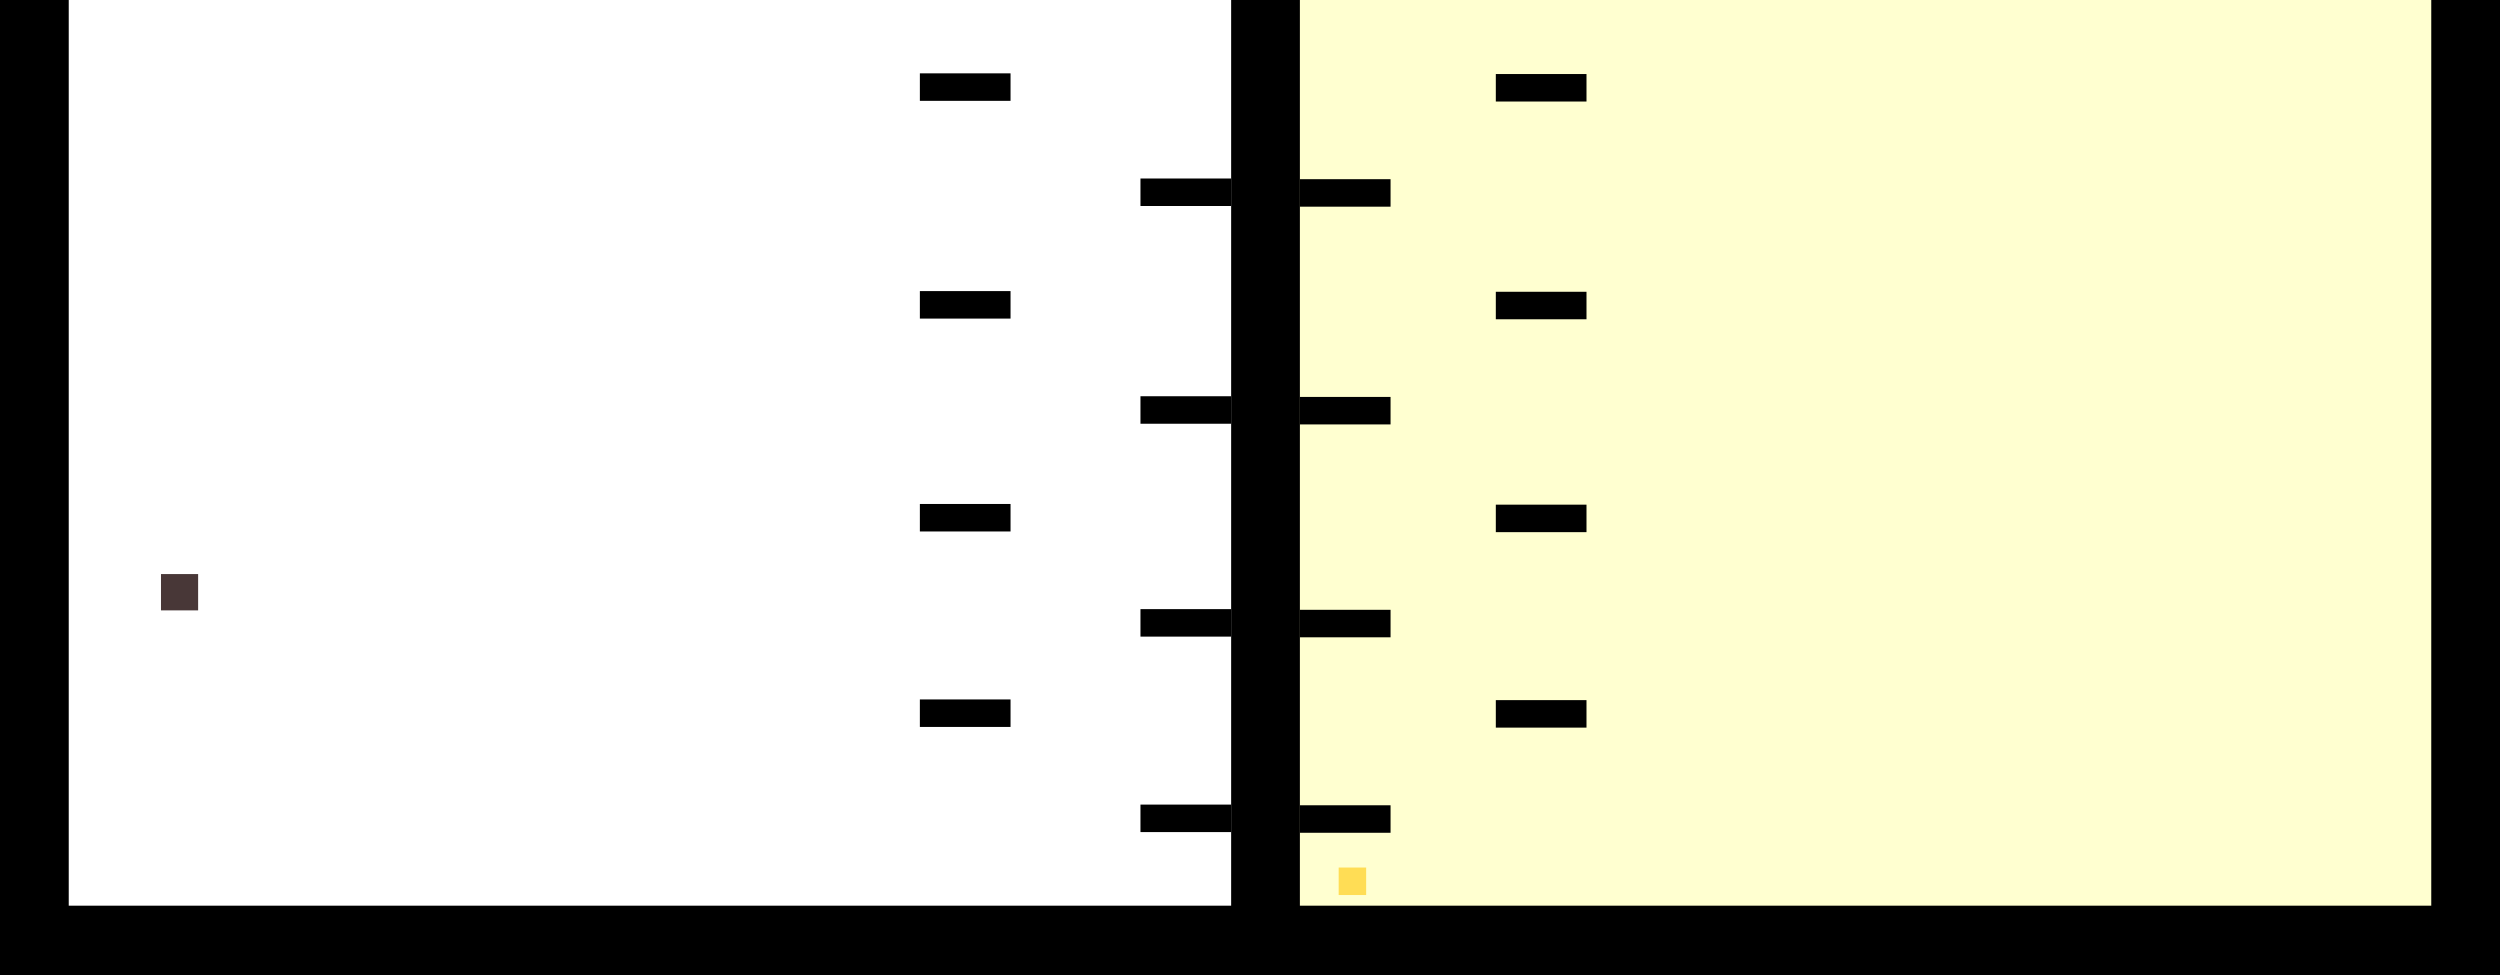
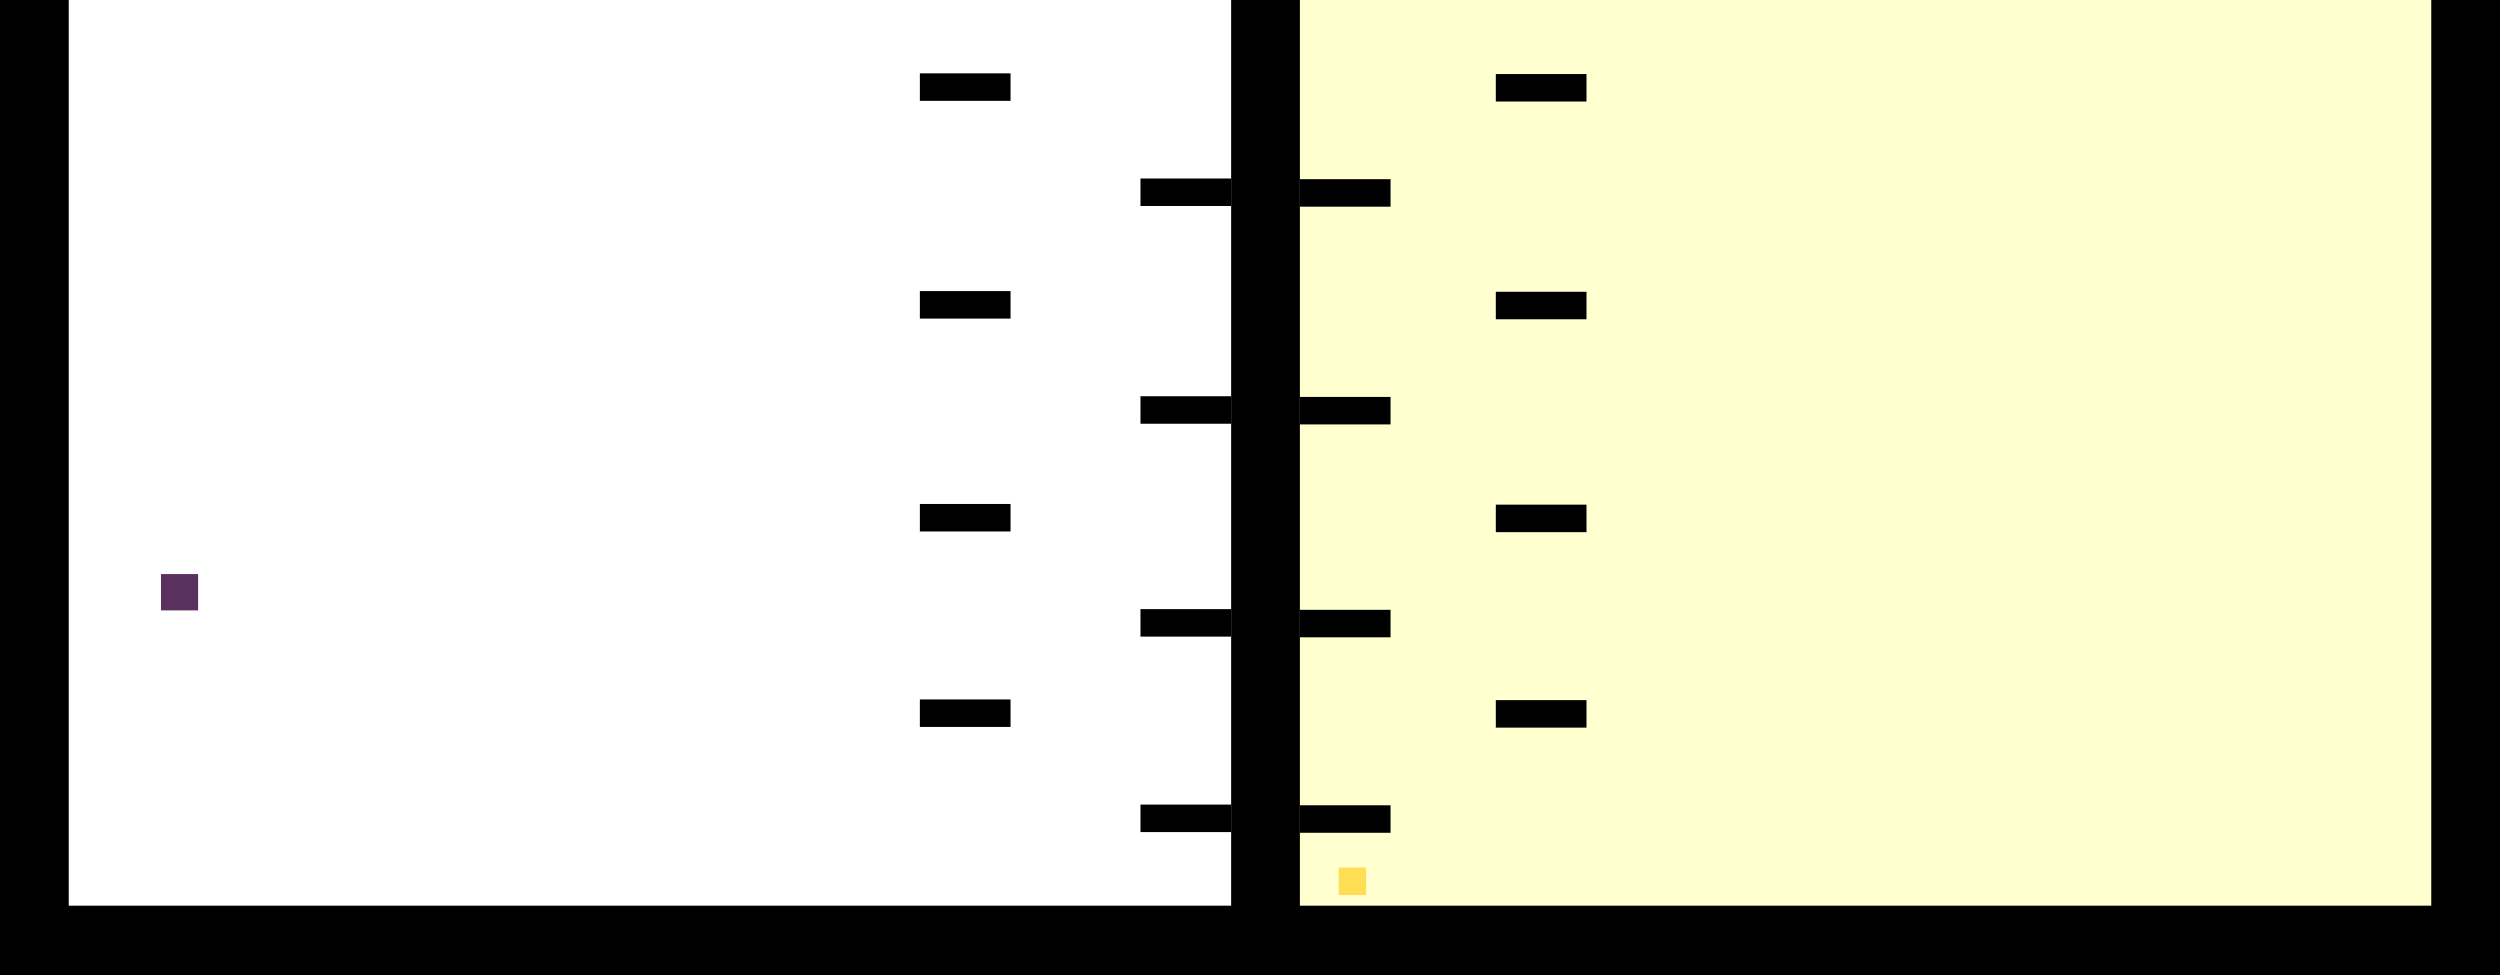
<svg xmlns="http://www.w3.org/2000/svg" id="svg16" version="1.1" height="708.819" width="1818.571">
  <defs id="defs20">
    </defs>
  <rect id="region3" style="fill:#ffff00;fill-opacity:0.186;stroke-width:1" height="341.776" width="873" y="-316.776" x="-848" />
  <rect id="region2" style="fill:#ffff00;fill-opacity:0.186;stroke-width:1" height="1146" width="873" y="-465.681" x="920.571" />
  <rect id="rect6" style="fill:#000000;stroke-width:1" height="1014.819" width="1818.571" y="658.819" x="0" />
-   <rect id="player" style="fill:#483737;stroke-width:1" height="26.414" width="27.019" y="417.592" x="117.106" />
+   <rect id="player" style="fill:#59305e;stroke-width:1;fill-opacity:1" height="26.414" width="27.019" y="417.592" x="117.106" />
  <rect id="rect4-3-3" style="fill:#000000;stroke-width:1" height="1673.638" width="1659.375" y="0" x="-1609.375" />
  <rect id="rect4-3-3-7" style="fill:#000000;stroke-width:1" height="680.319" width="50" y="0" x="895.571" />
  <rect id="goal2" style="fill:#ffdd55;stroke-width:1" height="20" width="20" y="631.069" x="973.783" />
  <rect id="rect4-3-3-7-5-3" style="fill:#000000;stroke-width:1" height="20" width="65.962" y="585.283" x="829.609" />
  <rect id="rect4-3-3-7-5-3-6" style="fill:#000000;stroke-width:1" height="20" width="65.962" y="508.794" x="669.136" />
  <rect id="rect4-3-3-7-5-3-5" style="fill:#000000;stroke-width:1" height="20" width="65.962" y="443.094" x="829.609" />
  <rect id="rect4-3-3-7-5-3-6-3" style="fill:#000000;stroke-width:1" height="20" width="65.962" y="366.605" x="669.137" />
  <rect id="rect4-3-3-7-5-3-56" style="fill:#000000;stroke-width:1" height="20" width="65.962" y="288.238" x="829.609" />
  <rect id="rect4-3-3-7-5-3-6-2" style="fill:#000000;stroke-width:1" height="20" width="65.962" y="211.748" x="669.137" />
  <rect id="rect4-3-3-7-5-3-9" style="fill:#000000;stroke-width:1" height="20" width="65.962" y="129.846" x="829.609" />
  <rect id="rect4-3-3-7-5-3-6-1" style="fill:#000000;stroke-width:1" height="20" width="65.962" y="53.356" x="669.137" />
  <rect id="rect4-3-3-7-5-3-2" style="fill:#000000;stroke-width:1" height="20" width="65.962" y="585.783" x="945.571" />
  <rect id="rect4-3-3-7-5-3-6-37" style="fill:#000000;stroke-width:1" height="20" width="65.962" y="509.293" x="1088.098" />
  <rect id="rect4-3-3-7-5-3-5-5" style="fill:#000000;stroke-width:1" height="20" width="65.962" y="443.593" x="945.571" />
  <rect id="rect4-3-3-7-5-3-6-3-9" style="fill:#000000;stroke-width:1" height="20" width="65.962" y="367.104" x="1088.099" />
  <rect id="rect4-3-3-7-5-3-56-2" style="fill:#000000;stroke-width:1" height="20" width="65.962" y="288.737" x="945.571" />
  <rect id="rect4-3-3-7-5-3-6-2-2" style="fill:#000000;stroke-width:1" height="20" width="65.962" y="212.247" x="1088.099" />
  <rect id="rect4-3-3-7-5-3-9-8" style="fill:#000000;stroke-width:1" height="20" width="65.962" y="130.345" x="945.571" />
  <rect id="rect4-3-3-7-5-3-6-1-9" style="fill:#000000;stroke-width:1" height="20" width="65.962" y="53.855" x="1088.099" />
  <rect id="rect4-3-3-7-7" style="fill:#000000;stroke-width:1" height="2805.009" width="1356" y="-1131.371" x="1768.571" />
  <rect id="goal3" style="fill:#ffdd55;stroke-width:1" height="20" width="20" y="-136.981" x="-103.338" />
</svg>
